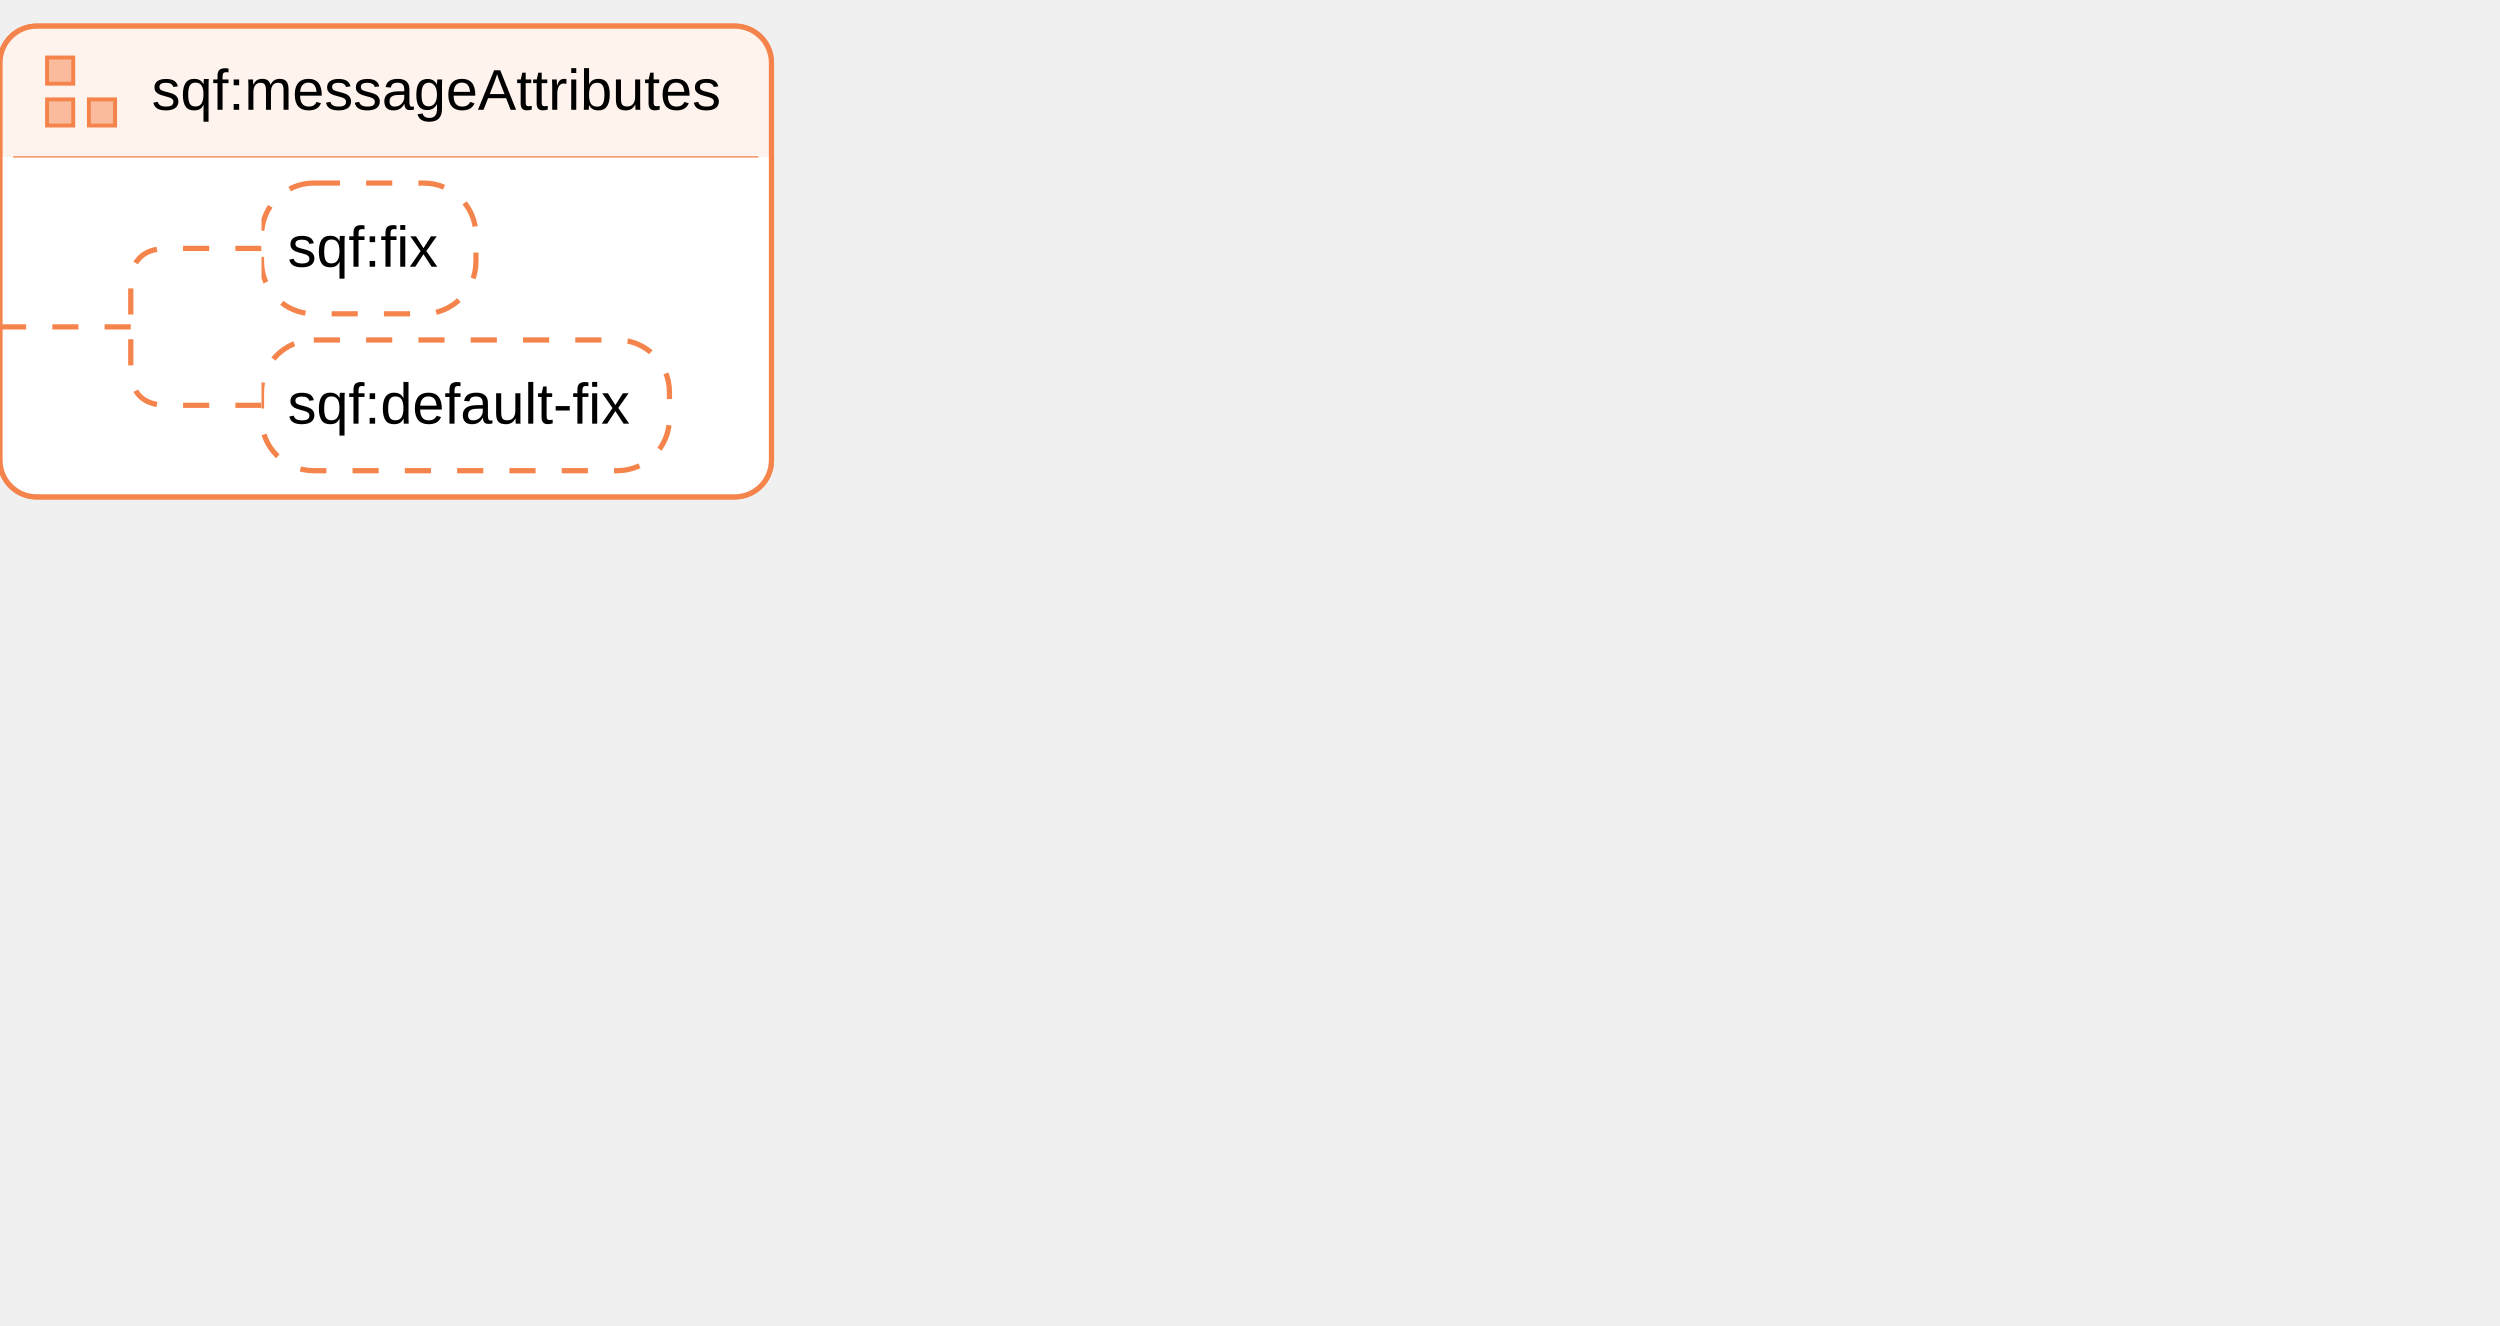
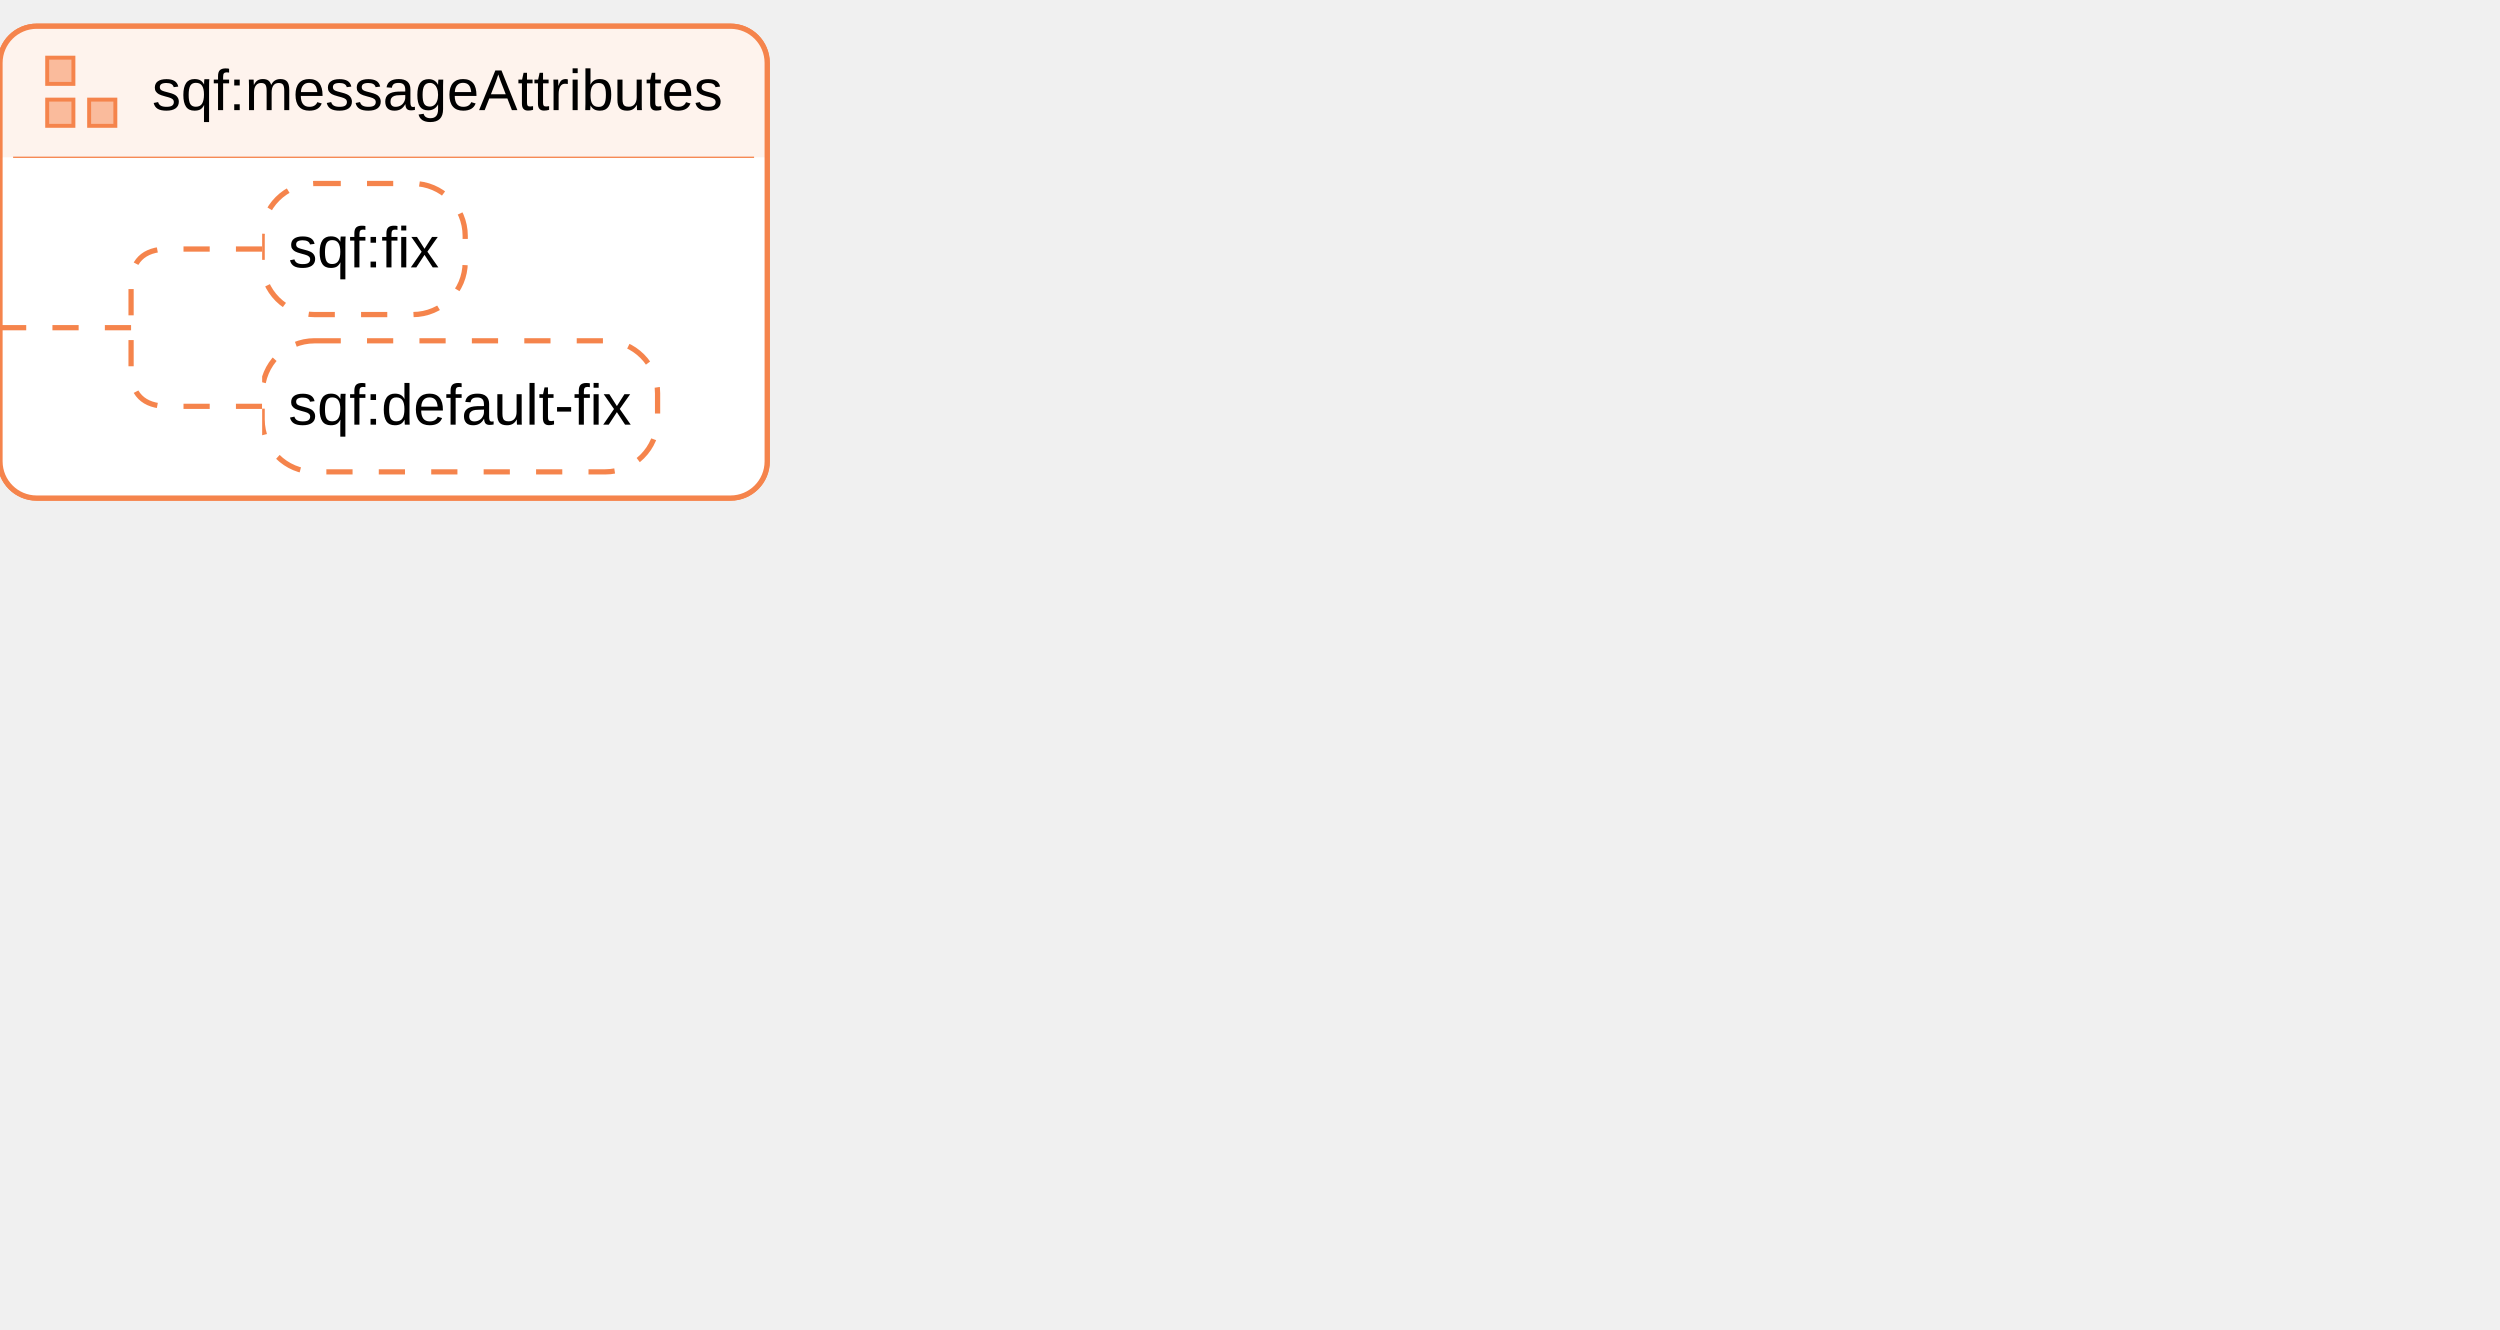
- <svg xmlns="http://www.w3.org/2000/svg" xmlns:ns1="http://www.schematron-quickfix.com/validator/process" width="478" height="253.5" class="element_group" ns1:width="478" ns1:height="253.5">
-   <g transform="translate(0, 5)" id="modeld10e61_group_d10e61" ns1:width="478" ns1:height="253.5">
-     <rect width="147.5" height="90" rx="7" ry="7" fill="white" stroke="#F5844C" stroke-width="1" />
-     <rect width="147.5" height="90" rx="7" ry="7" fill="white" stroke="#F5844C" stroke-width="1" />
-     <path fill="#F5844C" opacity="0.1" d="M 0 25 L 0 7 Q 0 0 7 0 L 140.5 0 Q 147.5 0 147.5 7 L 147.5 25 Z" />
-     <svg width="145" height="25" ns1:width="145" ns1:height="25">
+ <svg xmlns="http://www.w3.org/2000/svg" xmlns:ns1="http://www.schematron-quickfix.com/validator/process" width="476.829" height="253.5" class="element_group" ns1:width="476.8291015625" ns1:height="253.5">
+   <g transform="translate(0, 5)" id="modeld12e61_group_d12e61" ns1:width="476.8291015625" ns1:height="253.5">
+     <rect width="146.329" height="90" rx="7" ry="7" fill="white" stroke="#F5844C" stroke-width="1" />
+     <rect width="146.329" height="90" rx="7" ry="7" fill="white" stroke="#F5844C" stroke-width="1" />
+     <path fill="#F5844C" opacity="0.1" d="M 0 25 L 0 7 Q 0 0 7 0 L 139.329 0 Q 146.329 0 146.329 7 L 146.329 25 Z" />
+     <svg width="143.829" height="25" ns1:width="143.8291015625" ns1:height="25">
      <g transform="translate(3,3)" ns1:width="3" ns1:height="3">
        <rect width="5" height="5" x="6" y="3" fill="#F5844C" opacity="0.5" />
        <rect width="5" height="5" x="6" y="11" fill="#F5844C" opacity="0.5" />
        <rect width="5" height="5" x="14" y="11" fill="#F5844C" opacity="0.5" />
        <rect width="5" height="5" x="6" y="3" fill="none" stroke="#F5844C" stroke-width="0.75" opacity="1" />
        <rect width="5" height="5" x="6" y="11" fill="none" stroke="#F5844C" stroke-width="0.75" opacity="1" />
        <rect width="5" height="5" x="14" y="11" fill="none" stroke="#F5844C" stroke-width="0.75" opacity="1" />
        <text x="26" y="13" fill="black" font-family="arial, helvetica, sans-serif" font-size="11">sqf:messageAttributes</text>
      </g>
    </svg>
-     <path d="M 2.5 25 L 145 25" fill="none" stroke="#F5844C" stroke-width="0.25" />
-     <g transform="translate(146, 0)" ns1:width="478" ns1:height="75">
+     <path d="M 2.5 25 L 143.829 25" fill="none" stroke="#F5844C" stroke-width="0.25" />
+     <g transform="translate(144.8291, 0)" ns1:width="476.8291015625" ns1:height="75">
      <svg width="332" height="75" class="annotation" ns1:width="332" ns1:height="75">
        <g visibility="hidden" style="z-index:1000">
-           <set attributeName="visibility" to="visible" begin="modeld10e61_group_d10e61.mouseover" end="modeld10e61_group_d10e61.mouseout" />
-           <set attributeName="visibility" to="hidden" begin="modeld10e61_attributName_d10e69.mouseover" end="modeld10e61_attributName_d10e69.mouseout" />
-           <set attributeName="visibility" to="hidden" begin="modeld10e61_attributName_d10e84.mouseover" end="modeld10e61_attributName_d10e84.mouseout" />
+           <set attributeName="visibility" to="visible" begin="modeld12e61_group_d12e61.mouseover" end="modeld12e61_group_d12e61.mouseout" />
+           <set attributeName="visibility" to="hidden" begin="modeld12e61_attributName_d12e69.mouseover" end="modeld12e61_attributName_d12e69.mouseout" />
+           <set attributeName="visibility" to="hidden" begin="modeld12e61_attributName_d12e84.mouseover" end="modeld12e61_attributName_d12e84.mouseout" />
          <g transform="translate(1,1)" ns1:width="321" ns1:height="64">
            <path d="M 20 0 Q 10 0 10 10 L 10 10 L 0 15 L 10 20 L 10 58 Q 10 68 20 68 L 320 68 Q 330 68 330 58 L 330 10 Q 330 0 320 0 Z" fill="white" opacity="1" stroke="#F5844C" stroke-width="1" />
            <path d="M 20 0 Q 10 0 10 10 L 10 10 L 0 15 L 10 20 L 10 58 Q 10 68 20 68 L 320 68 Q 330 68 330 58 L 330 10 Q 330 0 320 0 Z" fill="#F5844C" opacity="0.1" stroke="#F5844C" stroke-width="1" />
            <path d="M 20 0 Q 10 0 10 10 L 10 10 L 0 15 L 10 20 L 10 58 Q 10 68 20 68 L 320 68 Q 330 68 330 58 L 330 10 Q 330 0 320 0 Z" fill="none" opacity="1" stroke="#F5844C" stroke-width="1" />
            <g transform="translate(20,5)" ns1:width="320" ns1:height="23">
              <svg width="300" height="18" class="text_box" ns1:width="300" ns1:height="18">
                <text fill="black" font-family="arial, helvetica, sans-serif" font-size="11" font-weight="bold">
                  <tspan y="16" x="0">Documentation</tspan>
                </text>
              </svg>
            </g>
            <g transform="translate(20,23)" ns1:width="320" ns1:height="63">
              <svg width="300" height="40" class="text_box" ns1:width="300" ns1:height="40">
                <text fill="black" font-family="arial, helvetica, sans-serif" font-size="11">
-                   <tspan y="16" x="0">Attribute </tspan>
-                   <tspan y="16">zur </tspan>
-                   <tspan y="16">Zuweisung </tspan>
-                   <tspan y="16">eins </tspan>
-                   <tspan y="16">oder </tspan>
-                   <tspan y="16">mehrerer </tspan>
+                   <tspan y="16" x="0">Attributes </tspan>
+                   <tspan y="16">to </tspan>
+                   <tspan y="16">assign </tspan>
+                   <tspan y="16">one </tspan>
+                   <tspan y="16">or </tspan>
+                   <tspan y="16">more </tspan>
                  <tspan y="16">QuickFixes </tspan>
-                   <tspan y="16">zu </tspan>
-                   <tspan y="32" x="0">einem </tspan>
-                   <tspan y="32">Schematron-</tspan>
-                   <tspan y="32">Assert </tspan>
-                   <tspan y="32">oder -</tspan>
-                   <tspan y="32">Report.</tspan>
+                   <tspan y="16">to </tspan>
+                   <tspan y="16">a </tspan>
+                   <tspan y="32" x="0">Schematron </tspan>
+                   <tspan y="32">assert </tspan>
+                   <tspan y="32">or </tspan>
+                   <tspan y="32">report.</tspan>
                </text>
              </svg>
            </g>
          </g>
        </g>
      </svg>
    </g>
-     <g transform="translate(0, 27.5)" ns1:width="460" ns1:height="248.5">
-       <svg width="460" height="221" class="objectPaths" ns1:width="460" ns1:height="221">
+     <g transform="translate(0, 27.5)" ns1:width="457.419921875" ns1:height="248.5">
+       <svg width="457.42" height="221" class="objectPaths" ns1:width="457.419921875" ns1:height="221">
        <path stroke="#F5844C" stroke-width="1" fill="none" d="M 0 30 L 25 30" stroke-dasharray="5,5" />
        <path stroke="#F5844C" stroke-width="1" fill="none" d="M 50 45 L 32 45 Q 25 45 25 38 L 25 30" stroke-dasharray="5,5" />
-         <g transform="translate(50,                                         30)" ns1:width="460" ns1:height="163">
-           <svg width="410" height="133" class="attribute" id="modeld10e61_attribute_sqf_default-fix" ns1:width="410" ns1:height="133">
-             <g alignment-baseline="baseline" transform="translate(0, 2.5)" id="modeld10e61_attributName_d10e84" ns1:width="0" ns1:height="2.5">
+         <g transform="translate(50,                                         30)" ns1:width="457.419921875" ns1:height="163">
+           <svg width="407.42" height="133" class="attribute" id="modeld12e61_attribute_sqf_default-fix" ns1:width="407.419921875" ns1:height="133">
+             <g alignment-baseline="baseline" transform="translate(0, 2.5)" id="modeld12e61_attributName_d12e84" ns1:width="0" ns1:height="2.5">
              <g>
-                 <rect height="25" width="78" rx="10" ry="10" stroke="#F5844C" stoke-width="1" fill="white" stroke-dasharray="5,5" />
+                 <rect height="25" width="75.42" rx="10" ry="10" stroke="#F5844C" stoke-width="1" fill="white" stroke-dasharray="5,5" />
              </g>
              <text x="5" y="16" fill="black" font-family="arial, helvetica, sans-serif" font-size="11">sqf:default-fix</text>
            </g>
-             <g transform="translate(78, 0)" ns1:width="410" ns1:height="133">
+             <g transform="translate(75.41992, 0)" ns1:width="407.419921875" ns1:height="133">
              <svg width="332" height="133" class="annotation" ns1:width="332" ns1:height="133">
                <g visibility="hidden" style="z-index:1000">
-                   <set attributeName="visibility" to="visible" begin="modeld10e61_attributName_d10e84.mouseover" end="modeld10e61_attributName_d10e84.mouseout" />
+                   <set attributeName="visibility" to="visible" begin="modeld12e61_attributName_d12e84.mouseover" end="modeld12e61_attributName_d12e84.mouseout" />
                  <g transform="translate(1,1)" ns1:width="321" ns1:height="122">
                    <path d="M 20 0 Q 10 0 10 10 L 10 10 L 0 15 L 10 20 L 10 116 Q 10 126 20 126 L 320 126 Q 330 126 330 116 L 330 10 Q 330 0 320 0 Z" fill="white" opacity="1" stroke="#F5844C" stroke-width="1" />
                    <path d="M 20 0 Q 10 0 10 10 L 10 10 L 0 15 L 10 20 L 10 116 Q 10 126 20 126 L 320 126 Q 330 126 330 116 L 330 10 Q 330 0 320 0 Z" fill="#F5844C" opacity="0.1" stroke="#F5844C" stroke-width="1" />
                    <path d="M 20 0 Q 10 0 10 10 L 10 10 L 0 15 L 10 20 L 10 116 Q 10 126 20 126 L 320 126 Q 330 126 330 116 L 330 10 Q 330 0 320 0 Z" fill="none" opacity="1" stroke="#F5844C" stroke-width="1" />
                    <g transform="translate(20,5)" ns1:width="320" ns1:height="23">
                      <svg width="300" height="18" class="text_box" ns1:width="300" ns1:height="18">
                        <text fill="black" font-family="arial, helvetica, sans-serif" font-size="11" font-weight="bold">
                          <tspan y="16" x="0">Documentation</tspan>
                        </text>
                      </svg>
                    </g>
                    <g transform="translate(20,23)" ns1:width="320" ns1:height="79">
                      <svg width="300" height="56" class="text_box" ns1:width="300" ns1:height="56">
                        <text fill="black" font-family="arial, helvetica, sans-serif" font-size="11">
                          <tspan y="16" x="0">This </tspan>
                          <tspan y="16">attribute </tspan>
                          <tspan y="16">sets </tspan>
                          <tspan y="16">a </tspan>
                          <tspan y="16">default </tspan>
                          <tspan y="16">QuickFix </tspan>
                          <tspan y="16">for </tspan>
                          <tspan y="16">the </tspan>
                          <tspan y="16">Schematron </tspan>
                          <tspan y="32" x="0">assert </tspan>
                          <tspan y="32">or </tspan>
                          <tspan y="32">report. </tspan>
                          <tspan y="32">The </tspan>
                          <tspan y="32">default </tspan>
                          <tspan y="32">QuickFix </tspan>
                          <tspan y="32">must </tspan>
                          <tspan y="32">also </tspan>
                          <tspan y="32">be </tspan>
                          <tspan y="32">referred </tspan>
                          <tspan y="48" x="0">by </tspan>
                          <tspan y="48">the </tspan>
                          <tspan y="48">sqf:fix </tspan>
                          <tspan y="48">attribute.</tspan>
                        </text>
                      </svg>
                    </g>
                    <g transform="translate(20,79)" ns1:width="320" ns1:height="97">
                      <svg width="300" height="18" class="text_box" ns1:width="300" ns1:height="18">
                        <text fill="black" font-family="arial, helvetica, sans-serif" font-size="11" font-weight="bold">
                          <tspan y="16" x="0">Value</tspan>
                        </text>
                      </svg>
                    </g>
                    <g transform="translate(20,97)" ns1:width="320" ns1:height="121">
                      <svg width="300" height="24" class="text_box" ns1:width="300" ns1:height="24">
                        <text fill="black" font-family="arial, helvetica, sans-serif" font-size="11">
                          <tspan y="16" x="0">The </tspan>
                          <tspan y="16">ID </tspan>
                          <tspan y="16">of </tspan>
                          <tspan y="16">a </tspan>
                          <tspan y="16">QuickFix </tspan>
                          <tspan y="16">which </tspan>
                          <tspan y="16">is </tspan>
                          <tspan y="16">referred </tspan>
                          <tspan y="16">by </tspan>
                          <tspan y="16">the </tspan>
                          <tspan y="16">sqf:fix </tspan>
                          <tspan y="16">attribute.</tspan>
                        </text>
                      </svg>
                    </g>
                  </g>
                </g>
              </svg>
            </g>
          </svg>
        </g>
        <path stroke="#F5844C" stroke-width="1" fill="none" d="M 50 15 L 32 15 Q 25 15 25 22 L 25 30" stroke-dasharray="5,5" />
-         <g transform="translate(50,                                         0)" ns1:width="423" ns1:height="221">
-           <svg width="373" height="221" class="attribute" id="modeld10e61_attribute_sqf_fix" ns1:width="373" ns1:height="221">
-             <g alignment-baseline="baseline" transform="translate(0, 2.5)" id="modeld10e61_attributName_d10e69" ns1:width="0" ns1:height="2.5">
+         <g transform="translate(50,                                         0)" ns1:width="420.72998046875" ns1:height="221">
+           <svg width="370.73" height="221" class="attribute" id="modeld12e61_attribute_sqf_fix" ns1:width="370.72998046875" ns1:height="221">
+             <g alignment-baseline="baseline" transform="translate(0, 2.5)" id="modeld12e61_attributName_d12e69" ns1:width="0" ns1:height="2.5">
              <g>
-                 <rect height="25" width="41" rx="10" ry="10" stroke="#F5844C" stoke-width="1" fill="white" stroke-dasharray="5,5" />
+                 <rect height="25" width="38.73" rx="10" ry="10" stroke="#F5844C" stoke-width="1" fill="white" stroke-dasharray="5,5" />
              </g>
              <text x="5" y="16" fill="black" font-family="arial, helvetica, sans-serif" font-size="11">sqf:fix</text>
            </g>
-             <g transform="translate(41, 0)" ns1:width="373" ns1:height="221">
+             <g transform="translate(38.72998, 0)" ns1:width="370.72998046875" ns1:height="221">
              <svg width="332" height="221" class="annotation" ns1:width="332" ns1:height="221">
                <g visibility="hidden" style="z-index:1000">
-                   <set attributeName="visibility" to="visible" begin="modeld10e61_attributName_d10e69.mouseover" end="modeld10e61_attributName_d10e69.mouseout" />
+                   <set attributeName="visibility" to="visible" begin="modeld12e61_attributName_d12e69.mouseover" end="modeld12e61_attributName_d12e69.mouseout" />
                  <g transform="translate(1,1)" ns1:width="321" ns1:height="210">
                    <path d="M 20 0 Q 10 0 10 10 L 10 10 L 0 15 L 10 20 L 10 204 Q 10 214 20 214 L 320 214 Q 330 214 330 204 L 330 10 Q 330 0 320 0 Z" fill="white" opacity="1" stroke="#F5844C" stroke-width="1" />
                    <path d="M 20 0 Q 10 0 10 10 L 10 10 L 0 15 L 10 20 L 10 204 Q 10 214 20 214 L 320 214 Q 330 214 330 204 L 330 10 Q 330 0 320 0 Z" fill="#F5844C" opacity="0.1" stroke="#F5844C" stroke-width="1" />
                    <path d="M 20 0 Q 10 0 10 10 L 10 10 L 0 15 L 10 20 L 10 204 Q 10 214 20 214 L 320 214 Q 330 214 330 204 L 330 10 Q 330 0 320 0 Z" fill="none" opacity="1" stroke="#F5844C" stroke-width="1" />
                    <g transform="translate(20,5)" ns1:width="320" ns1:height="23">
                      <svg width="300" height="18" class="text_box" ns1:width="300" ns1:height="18">
                        <text fill="black" font-family="arial, helvetica, sans-serif" font-size="11" font-weight="bold">
                          <tspan y="16" x="0">Documentation</tspan>
                        </text>
                      </svg>
                    </g>
                    <g transform="translate(20,23)" ns1:width="320" ns1:height="95">
                      <svg width="300" height="72" class="text_box" ns1:width="300" ns1:height="72">
                        <text fill="black" font-family="arial, helvetica, sans-serif" font-size="11">
                          <tspan y="16" x="0">This </tspan>
                          <tspan y="16">attribute </tspan>
                          <tspan y="16">refers </tspan>
                          <tspan y="16">to </tspan>
                          <tspan y="16">one </tspan>
                          <tspan y="16">or </tspan>
                          <tspan y="16">more </tspan>
                          <tspan y="16">QuickFixes </tspan>
                          <tspan y="16">which </tspan>
                          <tspan y="16">should </tspan>
                          <tspan y="32" x="0">be </tspan>
                          <tspan y="32">assigned </tspan>
                          <tspan y="32">to </tspan>
                          <tspan y="32">the </tspan>
                          <tspan y="32">Schematron </tspan>
                          <tspan y="32">assert </tspan>
                          <tspan y="32">or </tspan>
                          <tspan y="32">report. </tspan>
                          <tspan y="32">Each </tspan>
                          <tspan y="48" x="0">referred </tspan>
                          <tspan y="48">QuickFix </tspan>
                          <tspan y="48">must </tspan>
                          <tspan y="48">be </tspan>
                          <tspan y="48">defined </tspan>
                          <tspan y="48">globally </tspan>
                          <tspan y="48">or </tspan>
                          <tspan y="48">locally </tspan>
                          <tspan y="48">for </tspan>
                          <tspan y="48">the </tspan>
                          <tspan y="64" x="0">same </tspan>
                          <tspan y="64">Schematron </tspan>
                          <tspan y="64">rule.</tspan>
                        </text>
                      </svg>
                    </g>
                    <g transform="translate(20,95)" ns1:width="320" ns1:height="151">
                      <svg width="300" height="56" class="text_box" ns1:width="300" ns1:height="56">
                        <text fill="black" font-family="arial, helvetica, sans-serif" font-size="11">
                          <tspan y="16" x="0">The </tspan>
                          <tspan y="16">reference </tspan>
                          <tspan y="16">works </tspan>
                          <tspan y="16">with </tspan>
                          <tspan y="16">the </tspan>
                          <tspan y="16">ID </tspan>
                          <tspan y="16">of </tspan>
                          <tspan y="16">the </tspan>
                          <tspan y="16">QuickFix. </tspan>
                          <tspan y="16">If </tspan>
                          <tspan y="16">there </tspan>
                          <tspan y="16">is </tspan>
                          <tspan y="16">a </tspan>
                          <tspan y="32" x="0">local </tspan>
                          <tspan y="32">and </tspan>
                          <tspan y="32">a </tspan>
                          <tspan y="32">global </tspan>
                          <tspan y="32">QuickFix </tspan>
                          <tspan y="32">having </tspan>
                          <tspan y="32">the </tspan>
                          <tspan y="32">same </tspan>
                          <tspan y="32">ID, </tspan>
                          <tspan y="32">the </tspan>
                          <tspan y="32">local </tspan>
                          <tspan y="48" x="0">QuickFix </tspan>
                          <tspan y="48">will </tspan>
                          <tspan y="48">be </tspan>
                          <tspan y="48">selected.</tspan>
                        </text>
                      </svg>
                    </g>
                    <g transform="translate(20,151)" ns1:width="320" ns1:height="169">
                      <svg width="300" height="18" class="text_box" ns1:width="300" ns1:height="18">
                        <text fill="black" font-family="arial, helvetica, sans-serif" font-size="11" font-weight="bold">
                          <tspan y="16" x="0">Value</tspan>
                        </text>
                      </svg>
                    </g>
                    <g transform="translate(20,169)" ns1:width="320" ns1:height="209">
                      <svg width="300" height="40" class="text_box" ns1:width="300" ns1:height="40">
                        <text fill="black" font-family="arial, helvetica, sans-serif" font-size="11">
                          <tspan y="16" x="0">A </tspan>
                          <tspan y="16">list </tspan>
                          <tspan y="16">of </tspan>
                          <tspan y="16">IDs </tspan>
                          <tspan y="16">of </tspan>
                          <tspan y="16">the </tspan>
                          <tspan y="16">referred </tspan>
                          <tspan y="16">QuickFixes </tspan>
                          <tspan y="16">separated </tspan>
                          <tspan y="16">by </tspan>
                          <tspan y="16">white </tspan>
                          <tspan y="32" x="0">space.</tspan>
                        </text>
                      </svg>
                    </g>
                  </g>
                </g>
              </svg>
            </g>
          </svg>
        </g>
      </svg>
    </g>
  </g>
  <g transform="translate(0, 62.5)" ns1:width="0" ns1:height="62.5" />
</svg>
